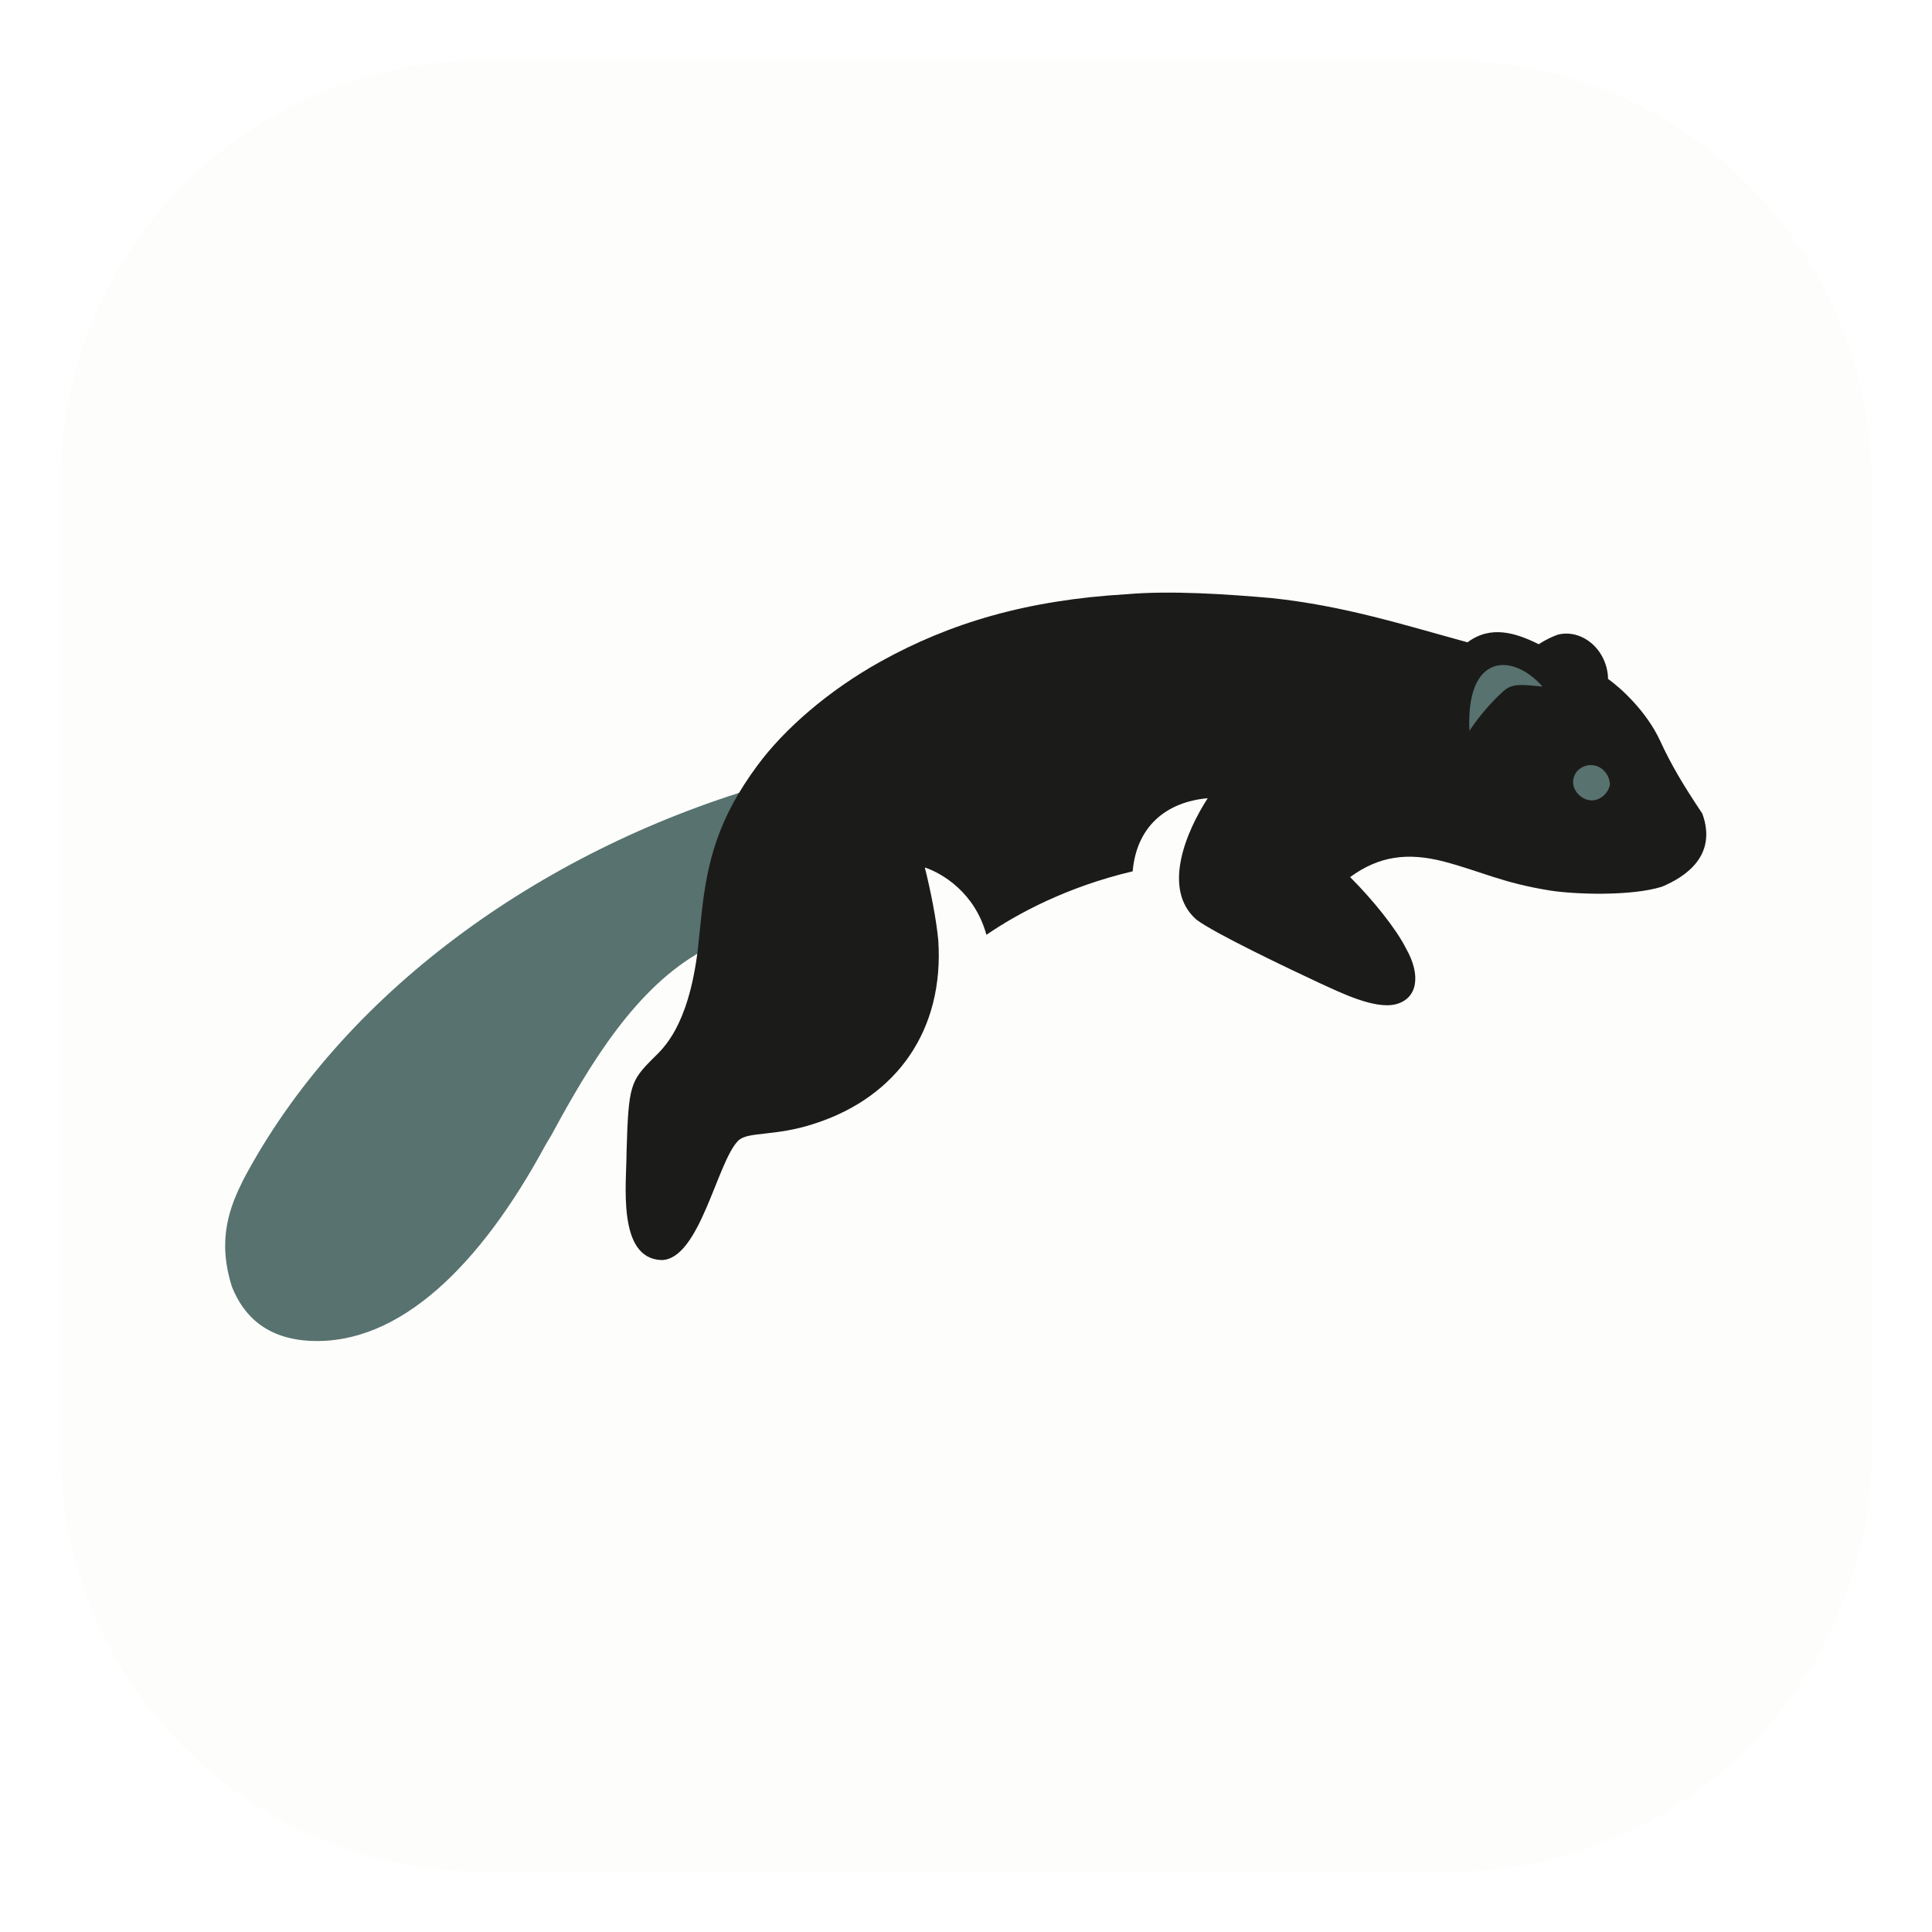
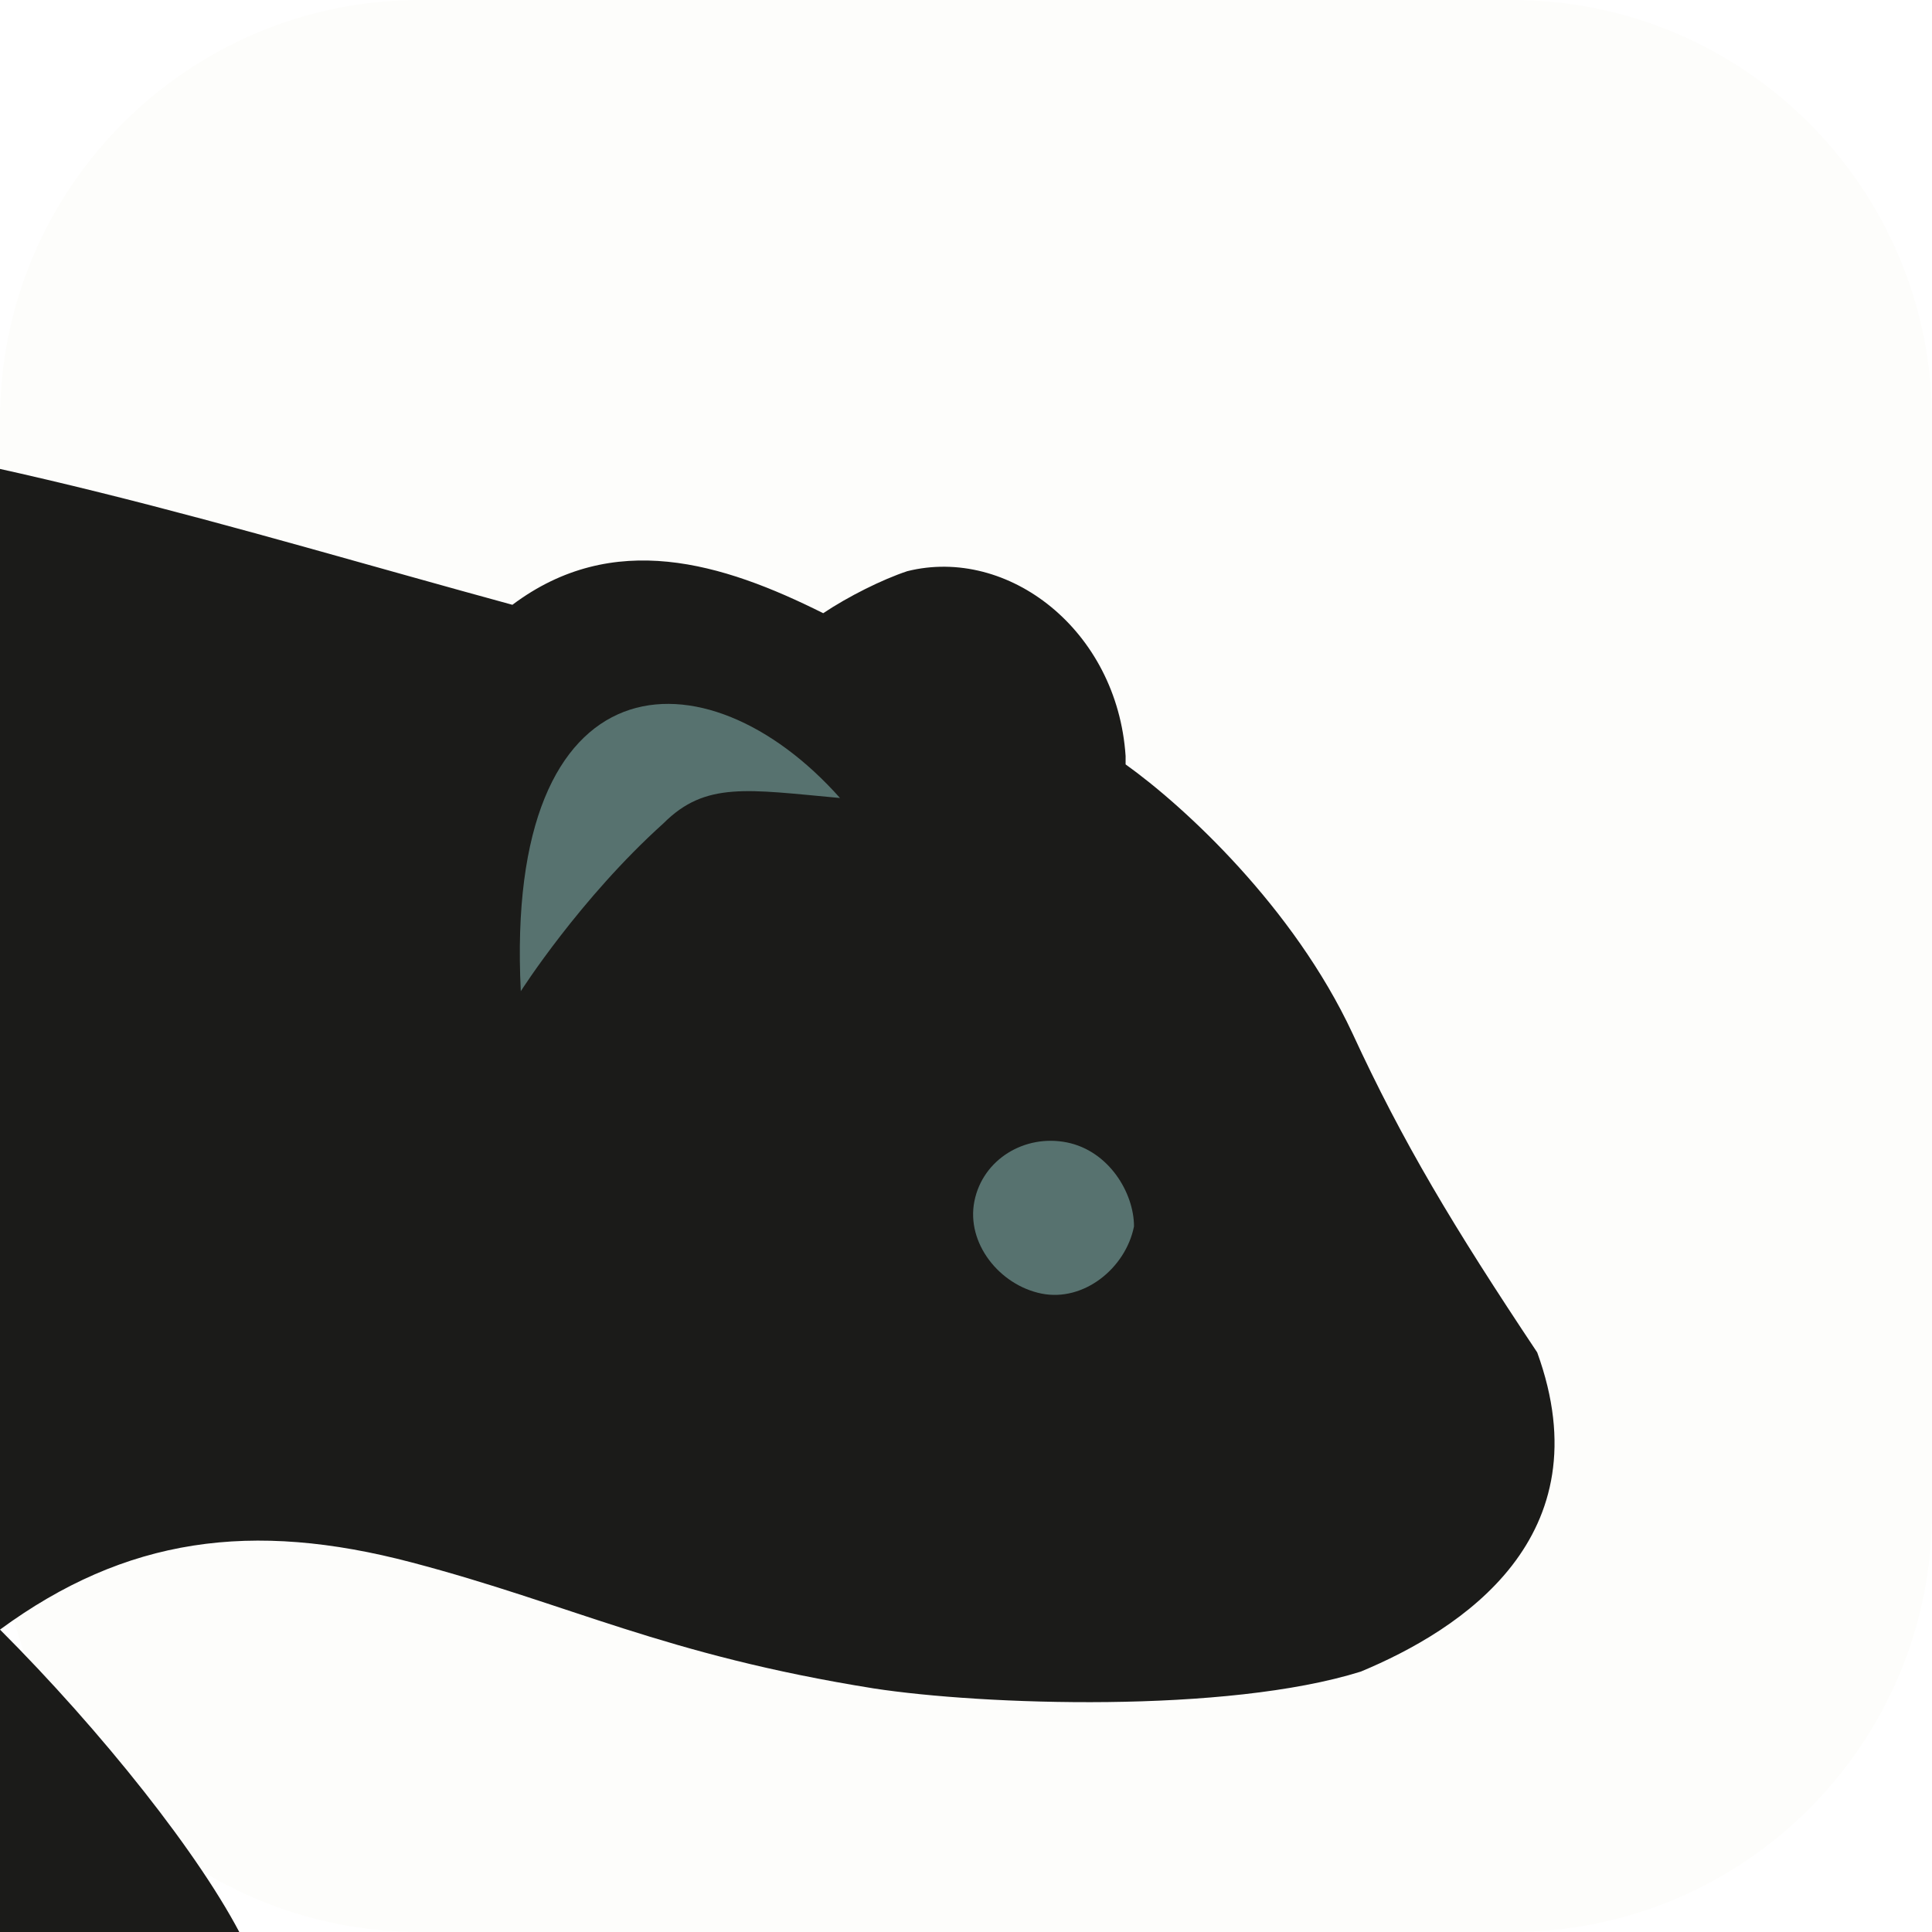
- <svg xmlns="http://www.w3.org/2000/svg" viewBox="0 0 512 512" role="img" aria-label="Lusk">
-   <rect x="16" y="16" width="480" height="480" rx="112" fill="#FDFDFB" />
-   <g transform="translate(-40 -351) scale(5.1)">
-     <path d="m47.3 109.7c-11.5 3.4-21.7 10.8-26.8 20.4-0.7 1.4-1.4 3.1-0.6 5.6 0.6 1.5 1.8 2.7 4.1 2.8 4.6 0.2 8.8-3.9 12.2-10.2l0.3-0.5c2-3.7 4.4-7.7 7.9-9.6l0.4-0.3" fill="#57726F" />
-     <path d="m96.3 111.1c-1-1.5-1.6-2.5-2.2-3.8-0.7-1.5-2-2.7-2.7-3.2v-0.1c-0.1-1.5-1.4-2.5-2.6-2.2-0.3 0.1-0.7 0.3-1 0.5-1.2-0.6-2.5-1-3.7-0.1-3.3-0.9-6.4-1.9-10.2-2.3-2.3-0.2-5.2-0.4-7.5-0.2-5.2 0.3-9.2 1.5-12.8 3.5-2.7 1.5-5 3.5-6.4 5.4-2 2.7-2.6 4.9-2.9 7.7l-0.2 1.9c-0.5 4-1.8 5.1-2.3 5.6-1.2 1.2-1.3 1.4-1.4 4.9 0 1.6-0.5 5.5 1.8 5.6 2 0 2.9-5.1 4-6.2 0.5-0.5 1.9-0.2 4-0.9 4.3-1.4 6.7-4.9 6.4-9.5-0.1-1.1-0.4-2.6-0.7-3.8 0.9 0.3 2.6 1.3 3.2 3.5 1.6-1.1 4.2-2.5 7.6-3.3 0.2-2.3 1.7-3.6 3.9-3.8-1.1 1.7-2.4 4.7-0.6 6.3 0.9 0.7 4.9 2.6 6.4 3.3 1.1 0.5 2.9 1.4 4 1.1s1.3-1.5 0.5-2.9c-0.5-1-1.7-2.5-2.9-3.7 1.5-1.1 3-1.3 4.9-0.8s3 1.1 5.5 1.5c1.3 0.2 4.2 0.3 5.8-0.2 1.2-0.5 2.9-1.6 2.1-3.8z" fill="#1B1B19" />
-     <path d="m84.2 106.8s0.7-1.1 1.7-2c0.5-0.5 1-0.4 2.1-0.3-1.6-1.8-4-1.7-3.8 2.3z" fill="#57726F" />
-     <path d="m91.5 109.6c-0.1 0.5-0.6 0.9-1.1 0.8s-0.9-0.6-0.8-1.1 0.6-0.8 1.1-0.7 0.8 0.6 0.8 1z" fill="#57726F" />
-   </g>
+ <svg xmlns="http://www.w3.org/2000/svg" viewBox="78 95 23 23" role="img" aria-label="Lusk">
+   <rect x="78" y="95" width="23" height="23" rx="5" fill="#FDFDFB" />
+   <path d="m96.3 111.1c-1-1.5-1.6-2.5-2.2-3.8-0.7-1.5-2-2.7-2.7-3.2v-0.1c-0.1-1.5-1.4-2.5-2.6-2.2-0.3 0.1-0.7 0.3-1 0.5-1.2-0.6-2.5-1-3.7-0.1-3.3-0.9-6.4-1.9-10.2-2.3-2.3-0.2-5.2-0.4-7.5-0.2-5.2 0.3-9.2 1.5-12.8 3.5-2.7 1.5-5 3.5-6.4 5.4-2 2.7-2.6 4.9-2.9 7.7l-0.2 1.9c-0.5 4-1.8 5.1-2.3 5.6-1.2 1.2-1.3 1.4-1.4 4.9 0 1.6-0.5 5.5 1.8 5.6 2 0 2.9-5.1 4-6.2 0.5-0.5 1.9-0.2 4-0.9 4.3-1.4 6.7-4.9 6.4-9.5-0.1-1.1-0.4-2.6-0.7-3.8 0.9 0.3 2.6 1.3 3.2 3.5 1.6-1.1 4.2-2.5 7.6-3.3 0.2-2.3 1.7-3.6 3.9-3.8-1.1 1.7-2.4 4.7-0.6 6.3 0.9 0.7 4.9 2.6 6.4 3.3 1.1 0.5 2.9 1.4 4 1.1s1.3-1.5 0.5-2.9c-0.5-1-1.7-2.5-2.9-3.7 1.5-1.1 3-1.3 4.9-0.8s3 1.1 5.5 1.5c1.3 0.2 4.2 0.3 5.8-0.2 1.2-0.5 2.9-1.6 2.1-3.8z" fill="#1B1B19" />
+   <path d="m84.2 106.8s0.7-1.1 1.7-2c0.5-0.5 1-0.4 2.1-0.3-1.6-1.8-4-1.7-3.8 2.3z" fill="#57726F" />
+   <path d="m91.5 109.6c-0.1 0.5-0.6 0.9-1.1 0.8s-0.9-0.6-0.8-1.1 0.6-0.8 1.1-0.7 0.8 0.6 0.8 1z" fill="#57726F" />
</svg>
